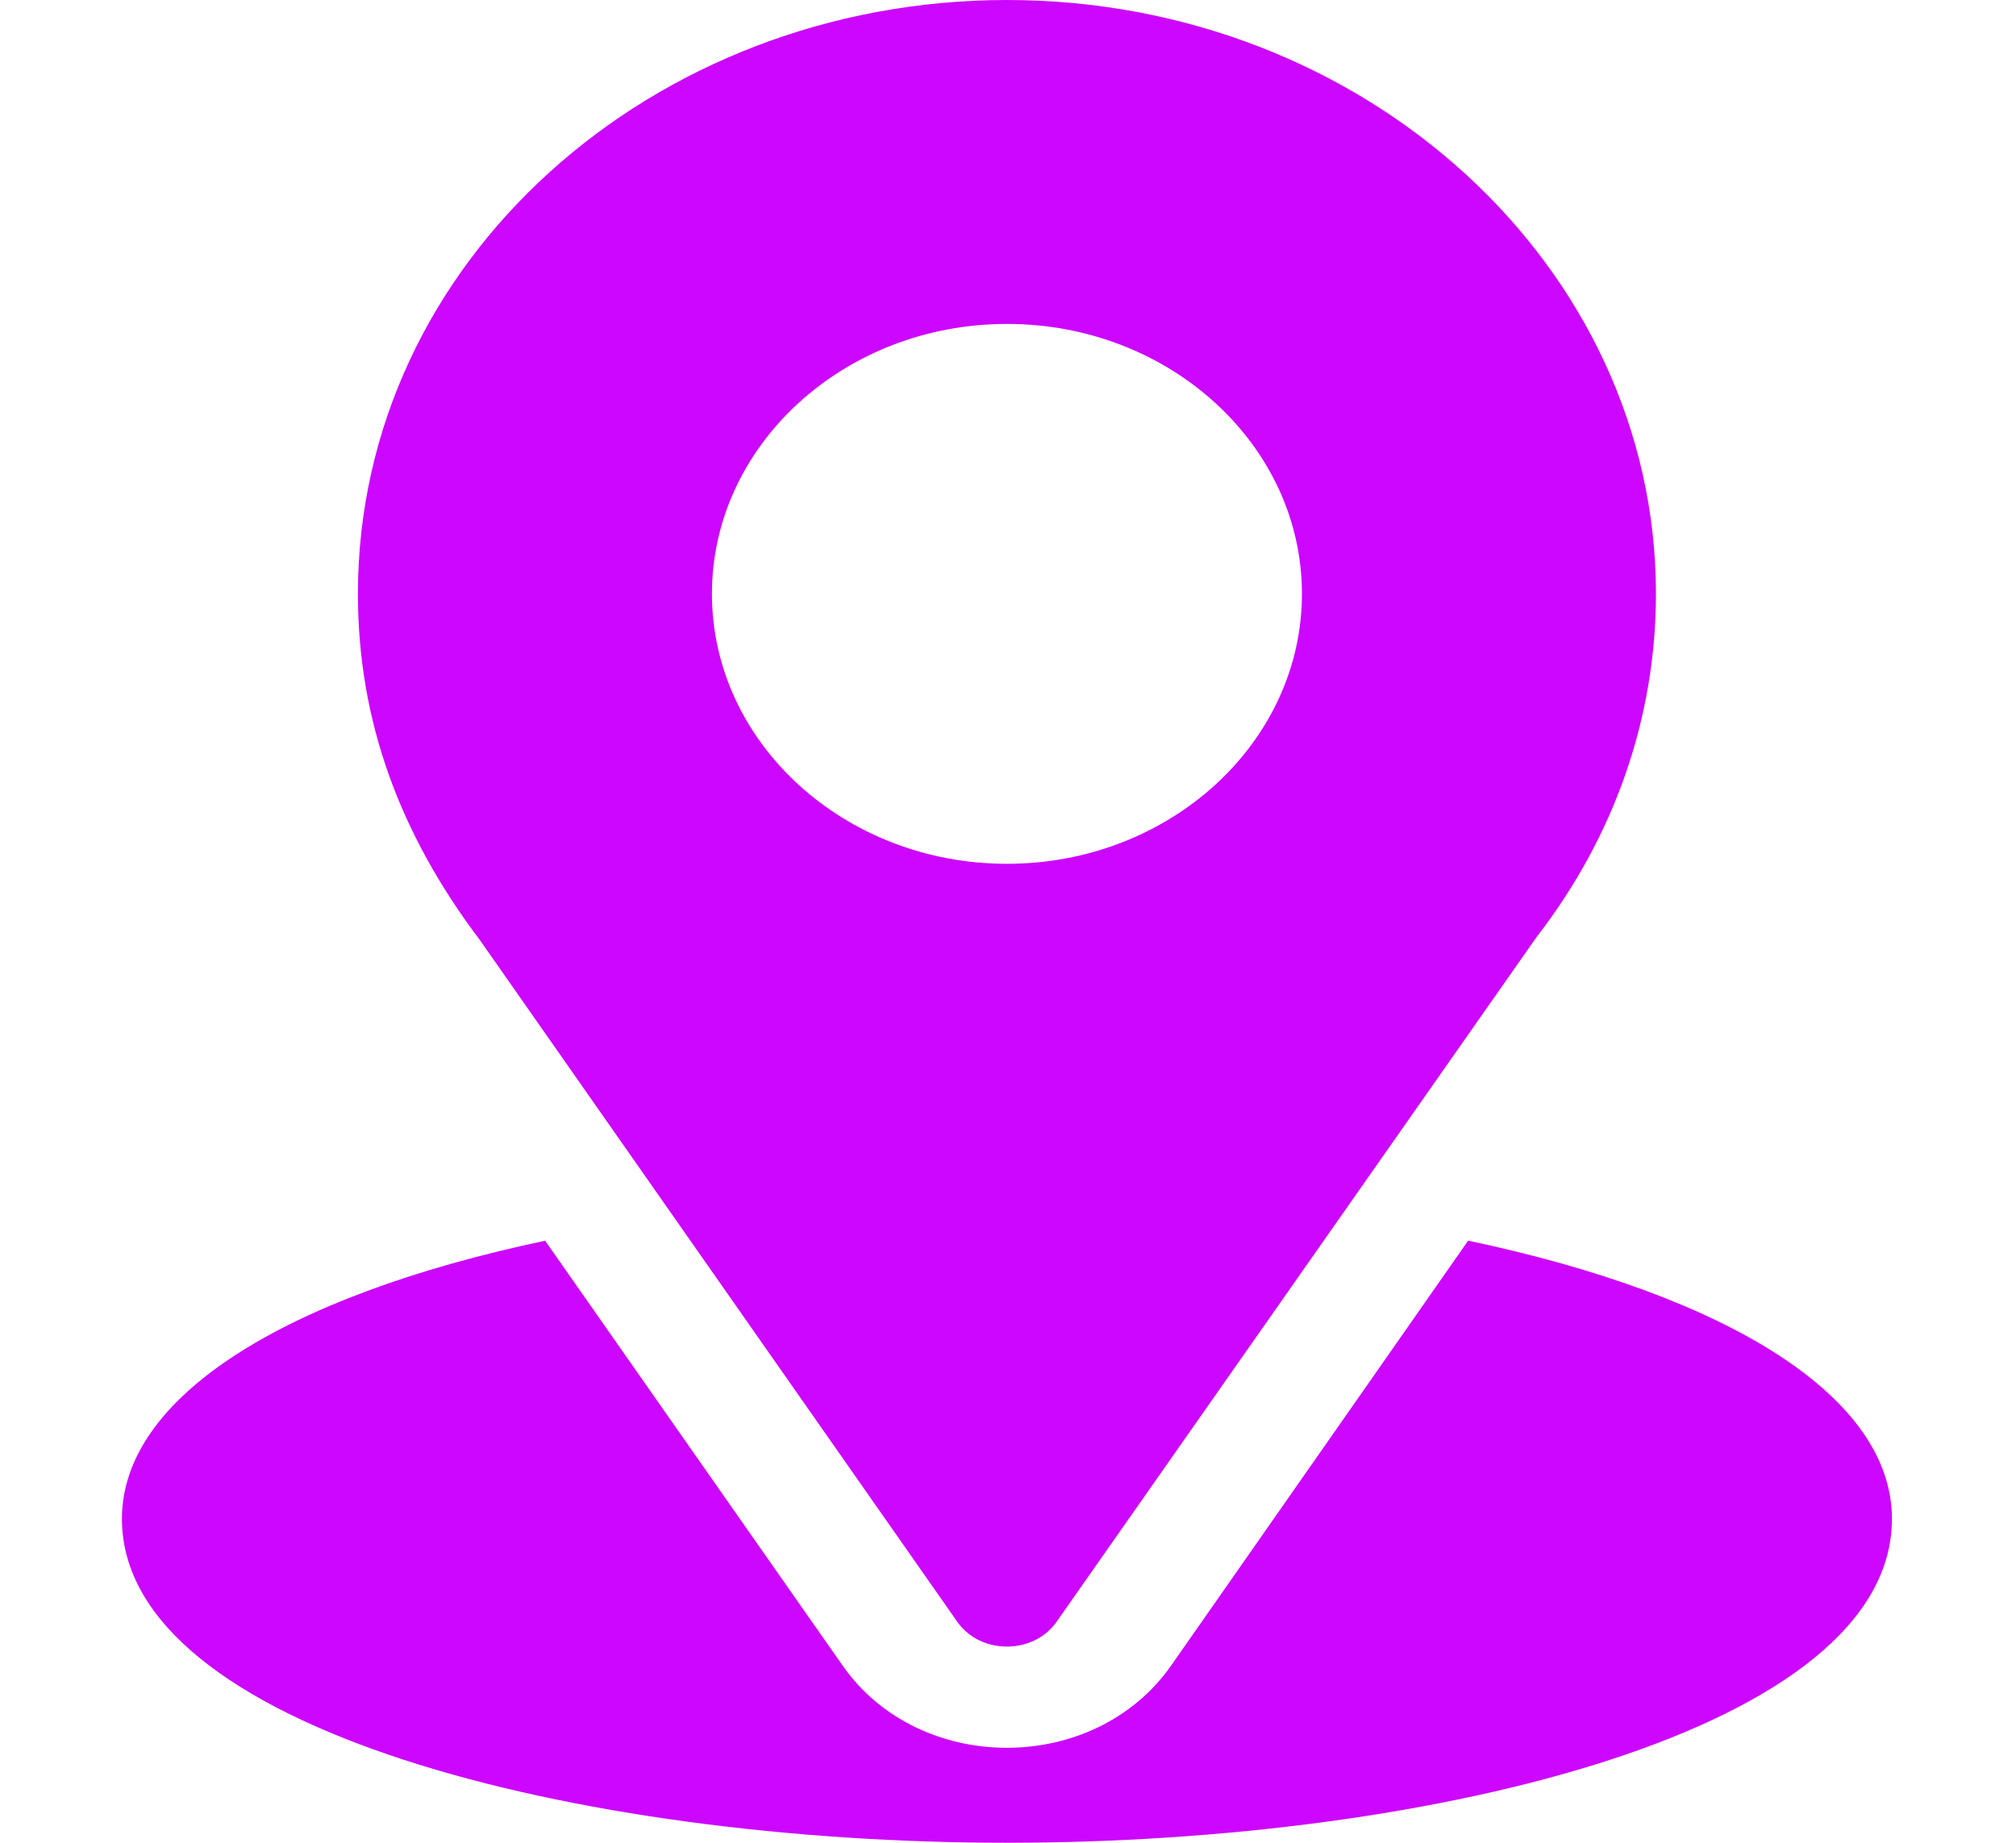
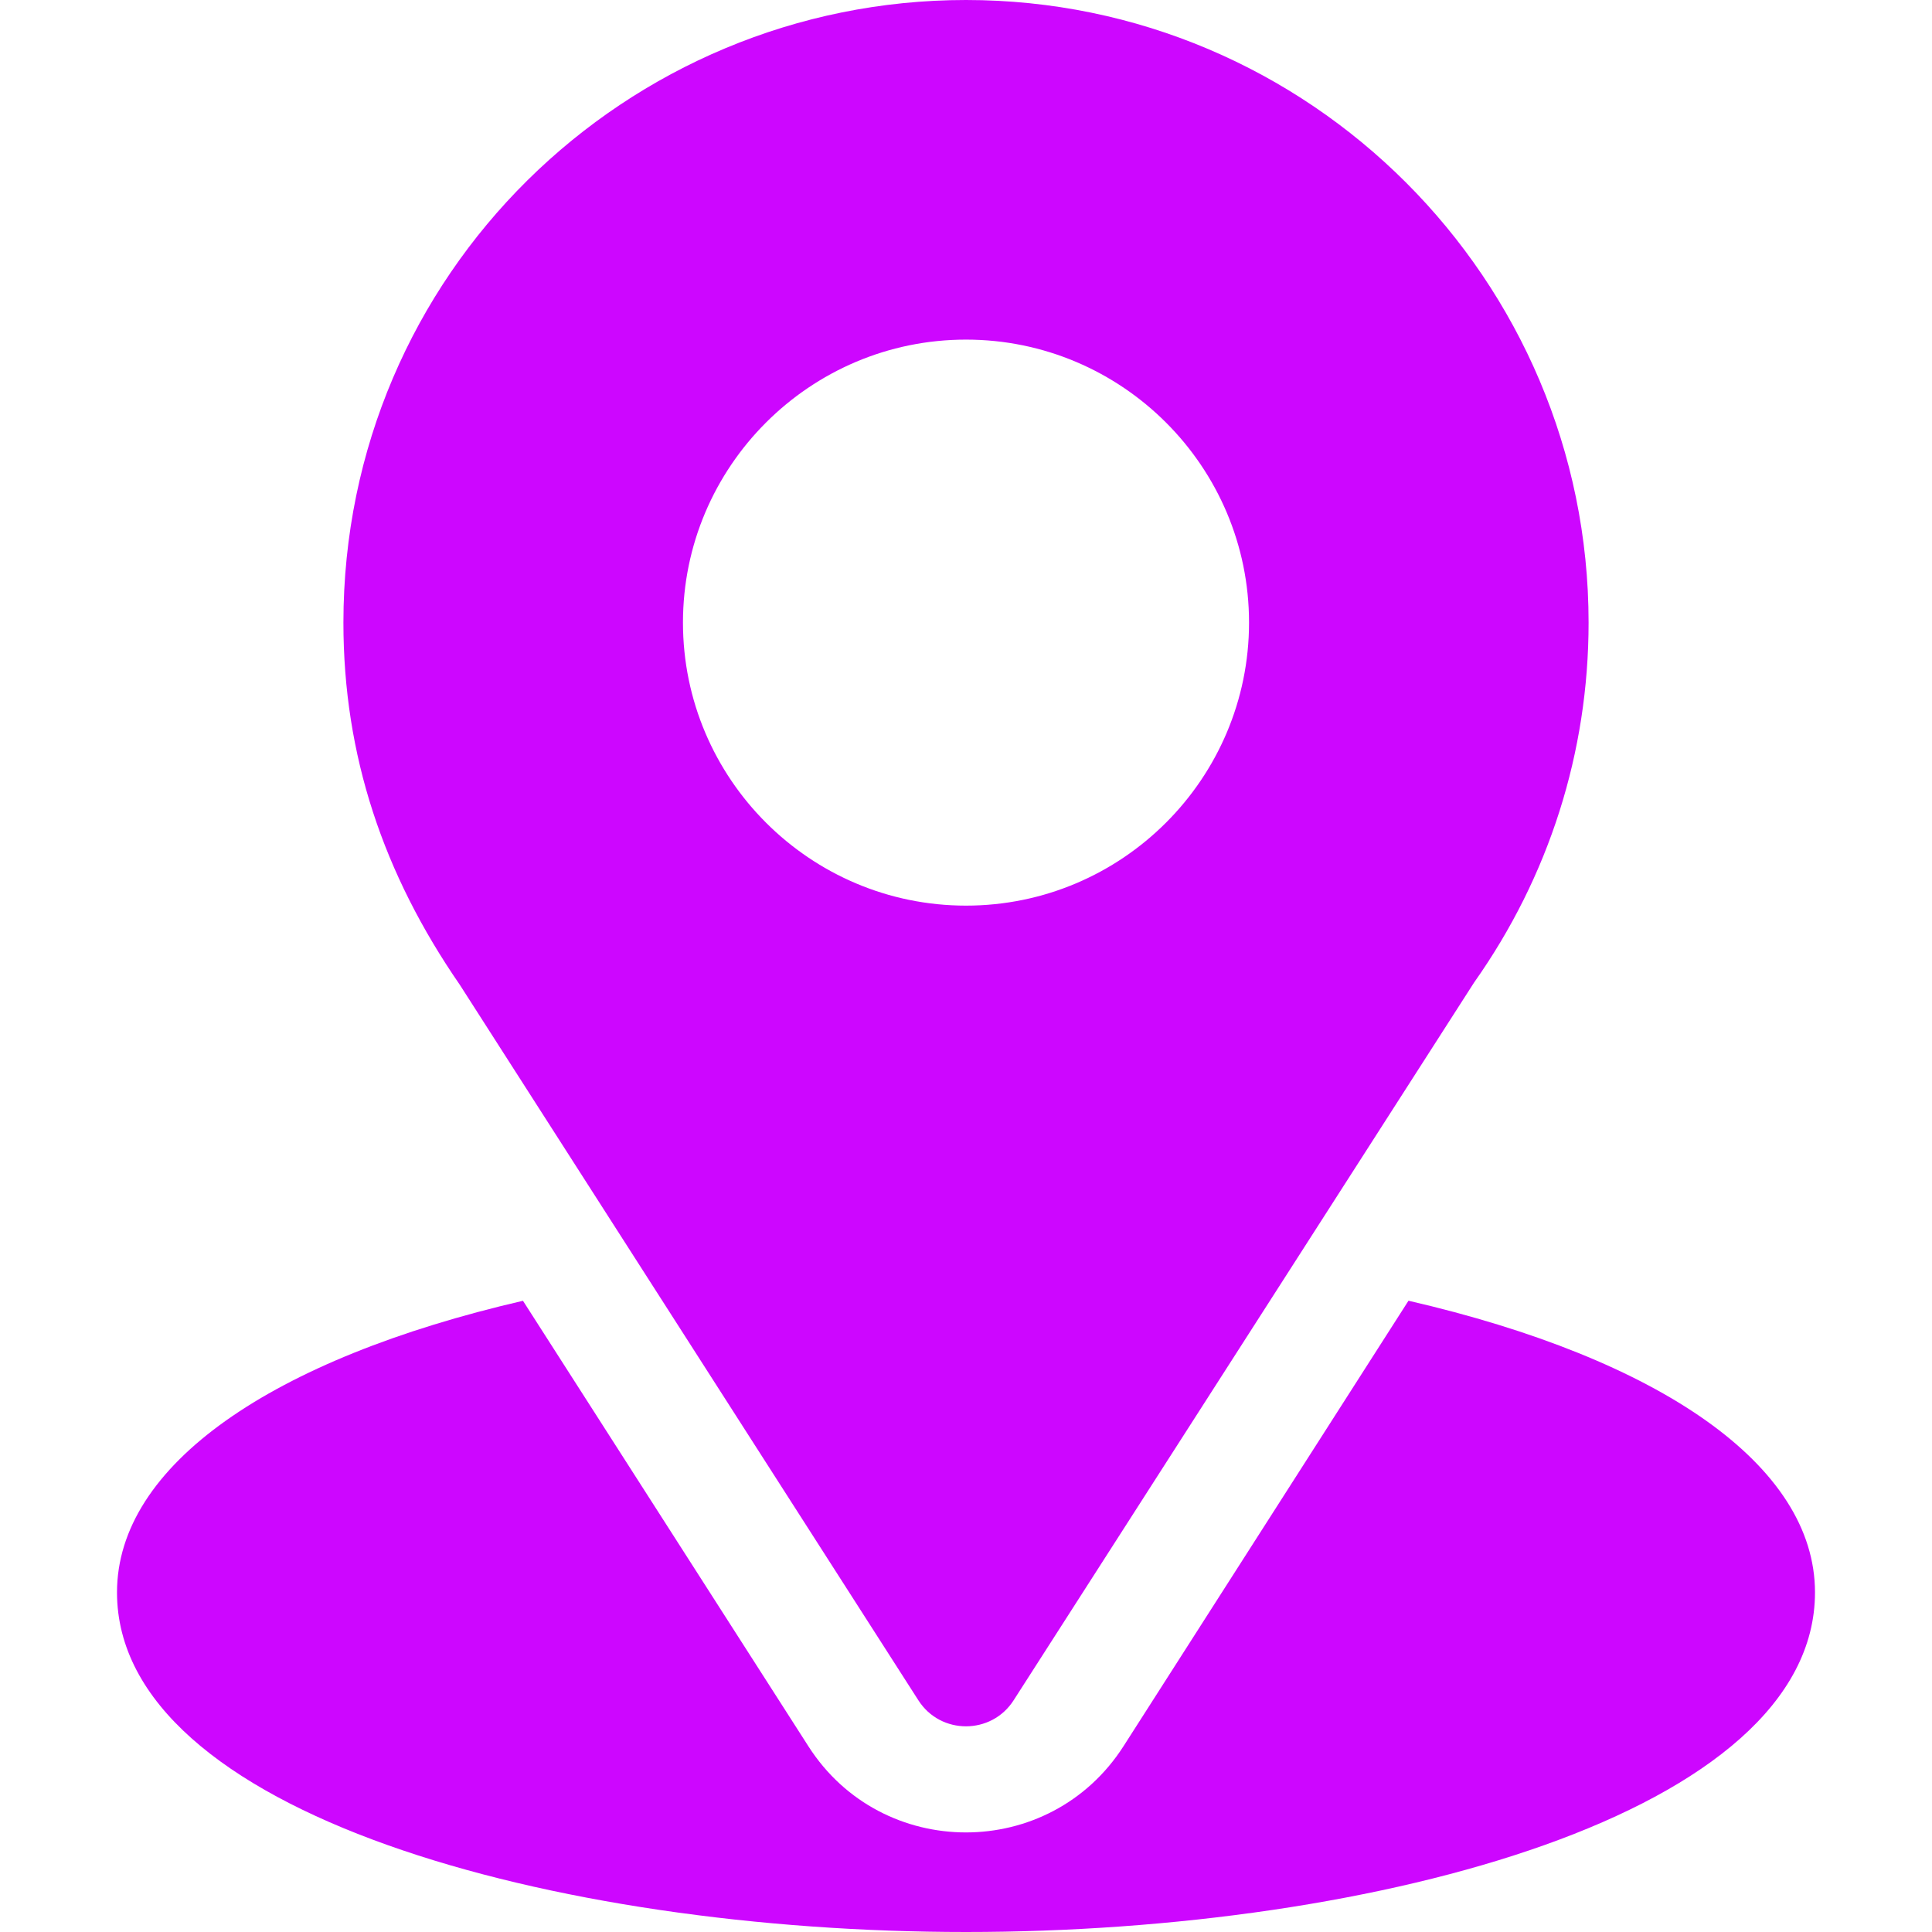
- <svg xmlns="http://www.w3.org/2000/svg" width="35" height="32" viewBox="0 0 35 32" fill="none">
-   <path d="M17.482 0C11.338 0 6.214 4.529 6.214 10.312C6.214 12.513 6.936 14.475 8.323 16.313L16.619 28.162C17.022 28.738 17.942 28.736 18.344 28.162L26.676 16.273C28.033 14.518 28.749 12.457 28.749 10.312C28.749 4.626 23.694 0 17.482 0ZM17.482 15C14.658 15 12.36 12.897 12.36 10.312C12.36 7.728 14.658 5.625 17.482 5.625C20.305 5.625 22.603 7.728 22.603 10.312C22.603 12.897 20.305 15 17.482 15Z" fill="#CD06FF" />
-   <path d="M25.489 21.544L20.331 28.924C18.996 30.829 15.959 30.823 14.631 28.926L9.464 21.545C4.919 22.507 2.117 24.269 2.117 26.375C2.117 30.029 10.033 32 17.482 32C24.93 32 32.846 30.029 32.846 26.375C32.846 24.268 30.04 22.505 25.489 21.544Z" fill="#CD06FF" />
+ <svg xmlns="http://www.w3.org/2000/svg" width="32" height="32" viewBox="0 0 32 32" fill="none">
+   <path d="M16 0C10.377 0 5.688 4.529 5.688 10.312C5.688 12.513 6.349 14.475 7.617 16.313L15.211 28.162C15.579 28.738 16.422 28.736 16.789 28.162L24.416 16.273C25.657 14.518 26.312 12.457 26.312 10.312C26.312 4.626 21.686 0 16 0ZM16 15C13.415 15 11.312 12.897 11.312 10.312C11.312 7.728 13.415 5.625 16 5.625C18.585 5.625 20.688 7.728 20.688 10.312C20.688 12.897 18.585 15 16 15Z" fill="#CD06FF" />
+   <path d="M23.329 21.544L18.608 28.924C17.386 30.829 14.607 30.823 13.391 28.926L8.662 21.545C4.502 22.507 1.938 24.269 1.938 26.375C1.938 30.029 9.183 32 16 32C22.817 32 30.062 30.029 30.062 26.375C30.062 24.268 27.494 22.505 23.329 21.544Z" fill="#CD06FF" />
</svg>
